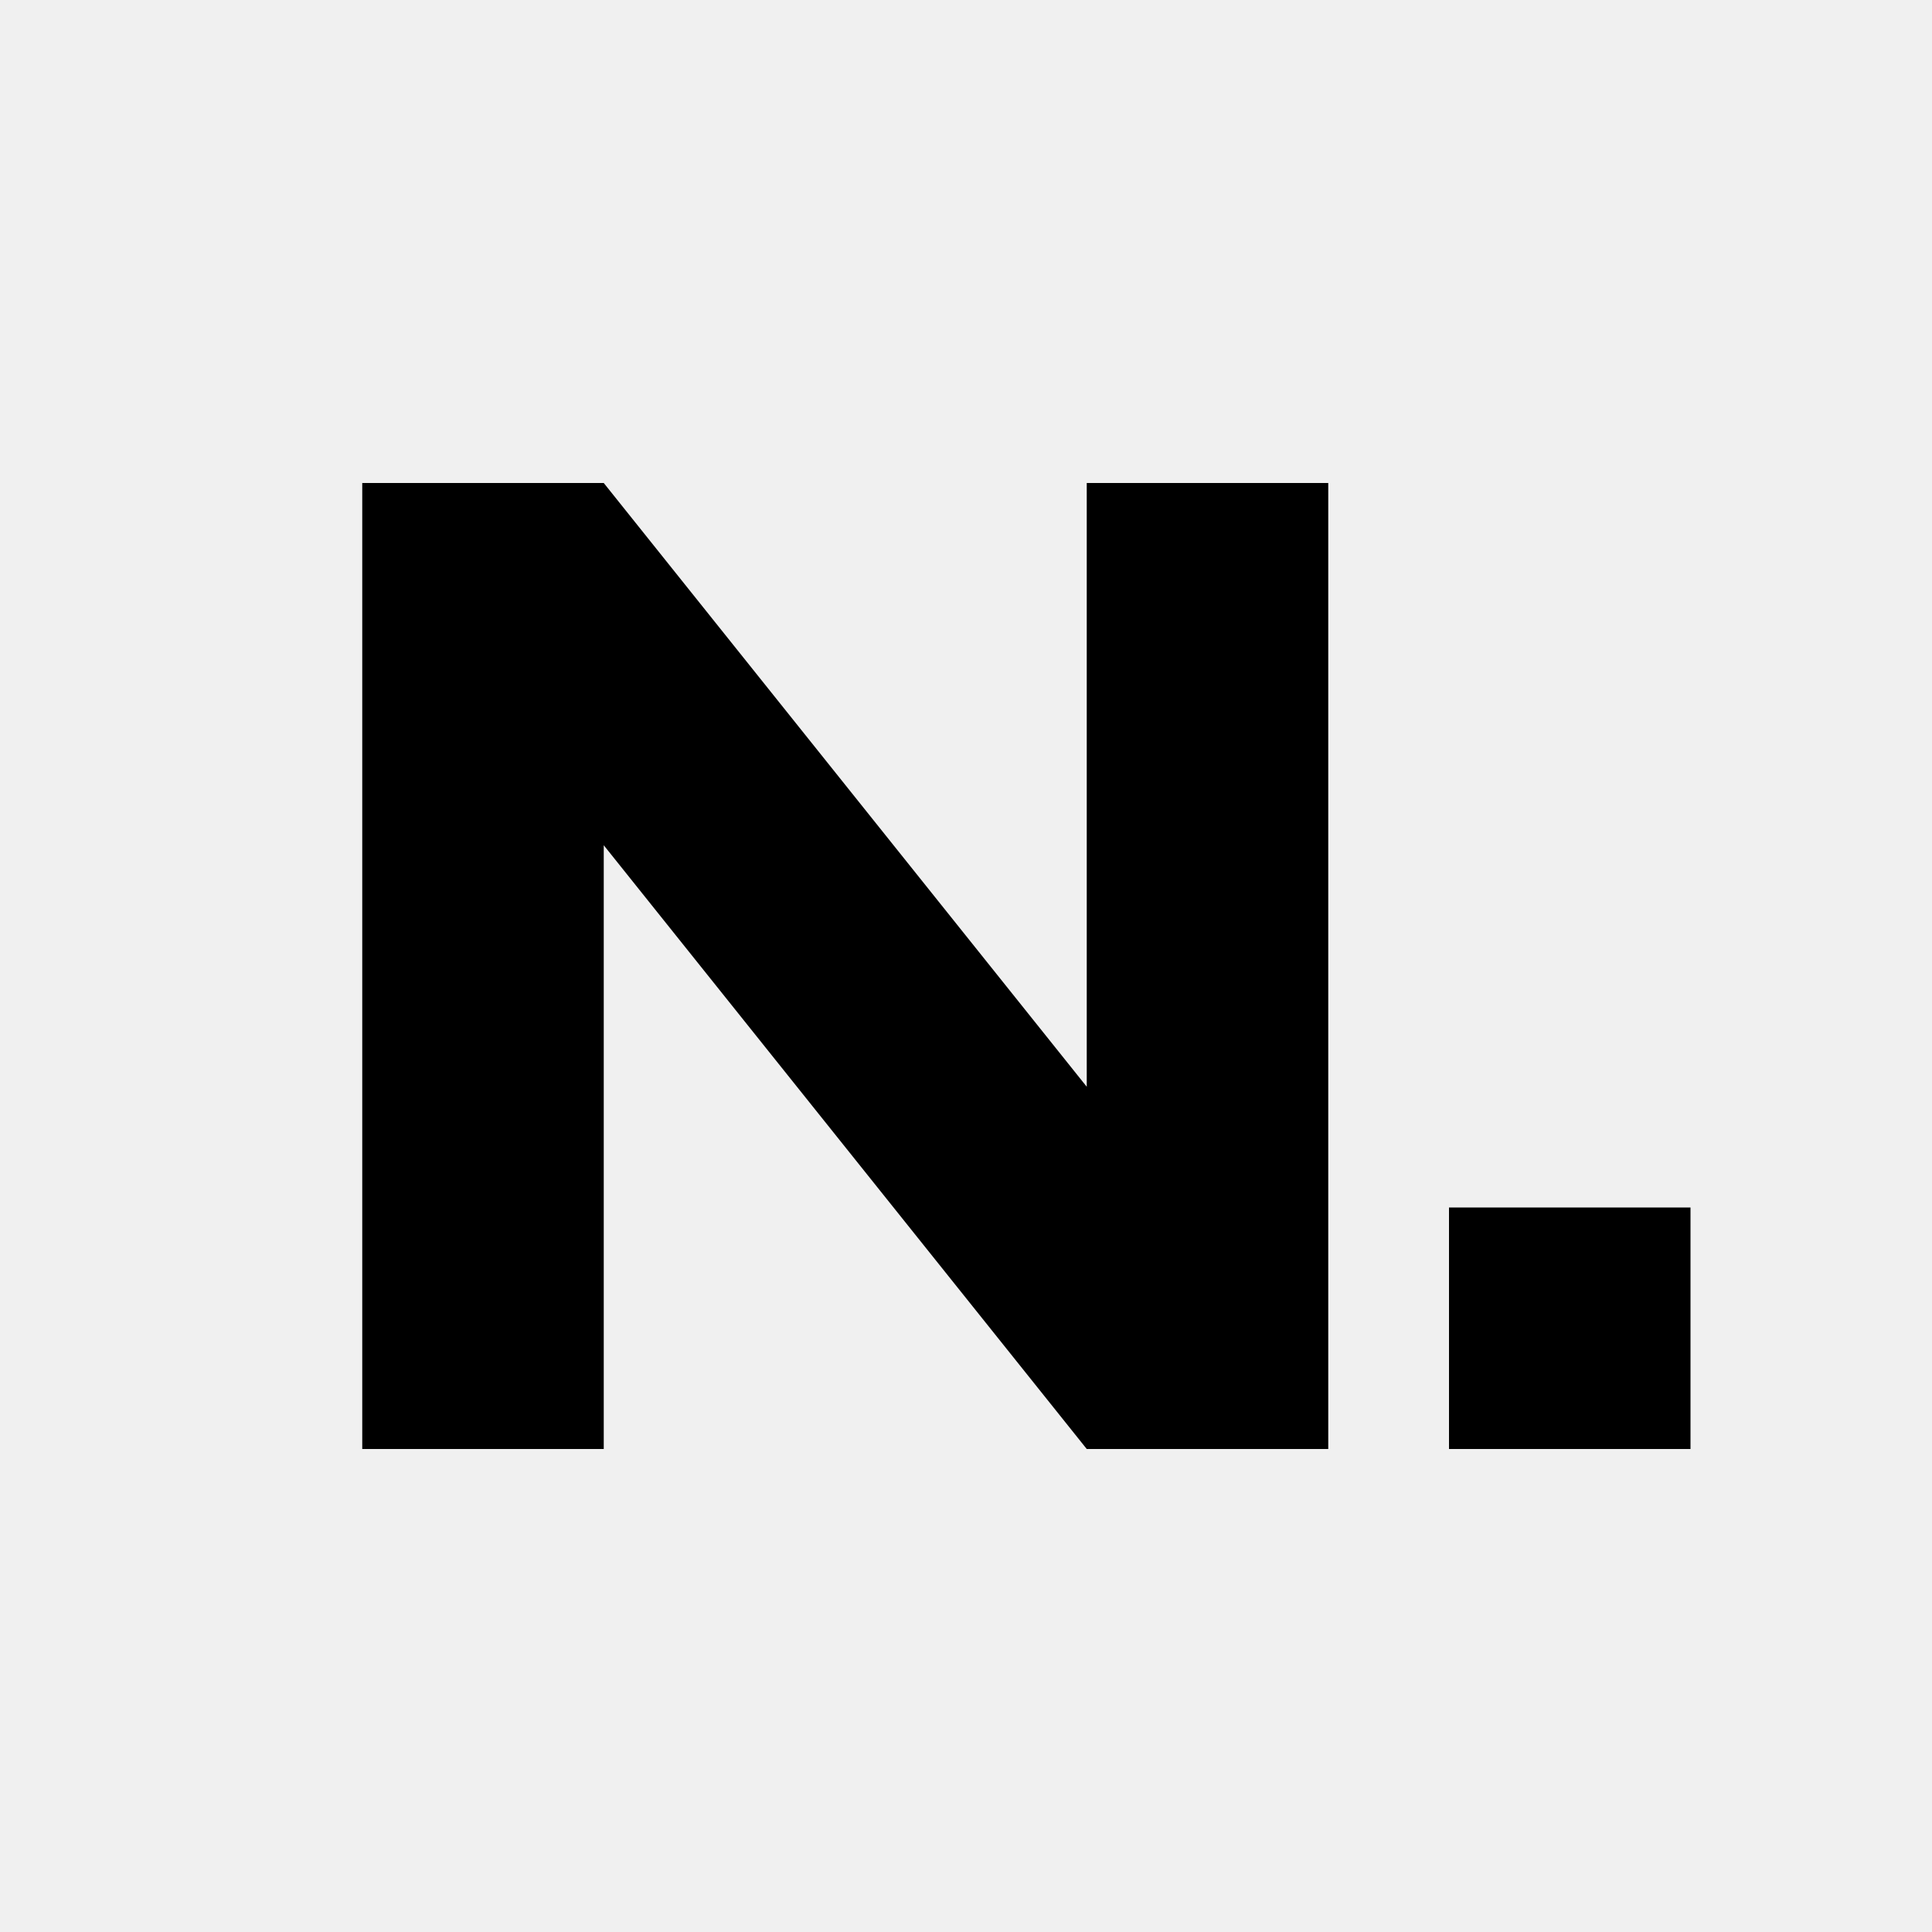
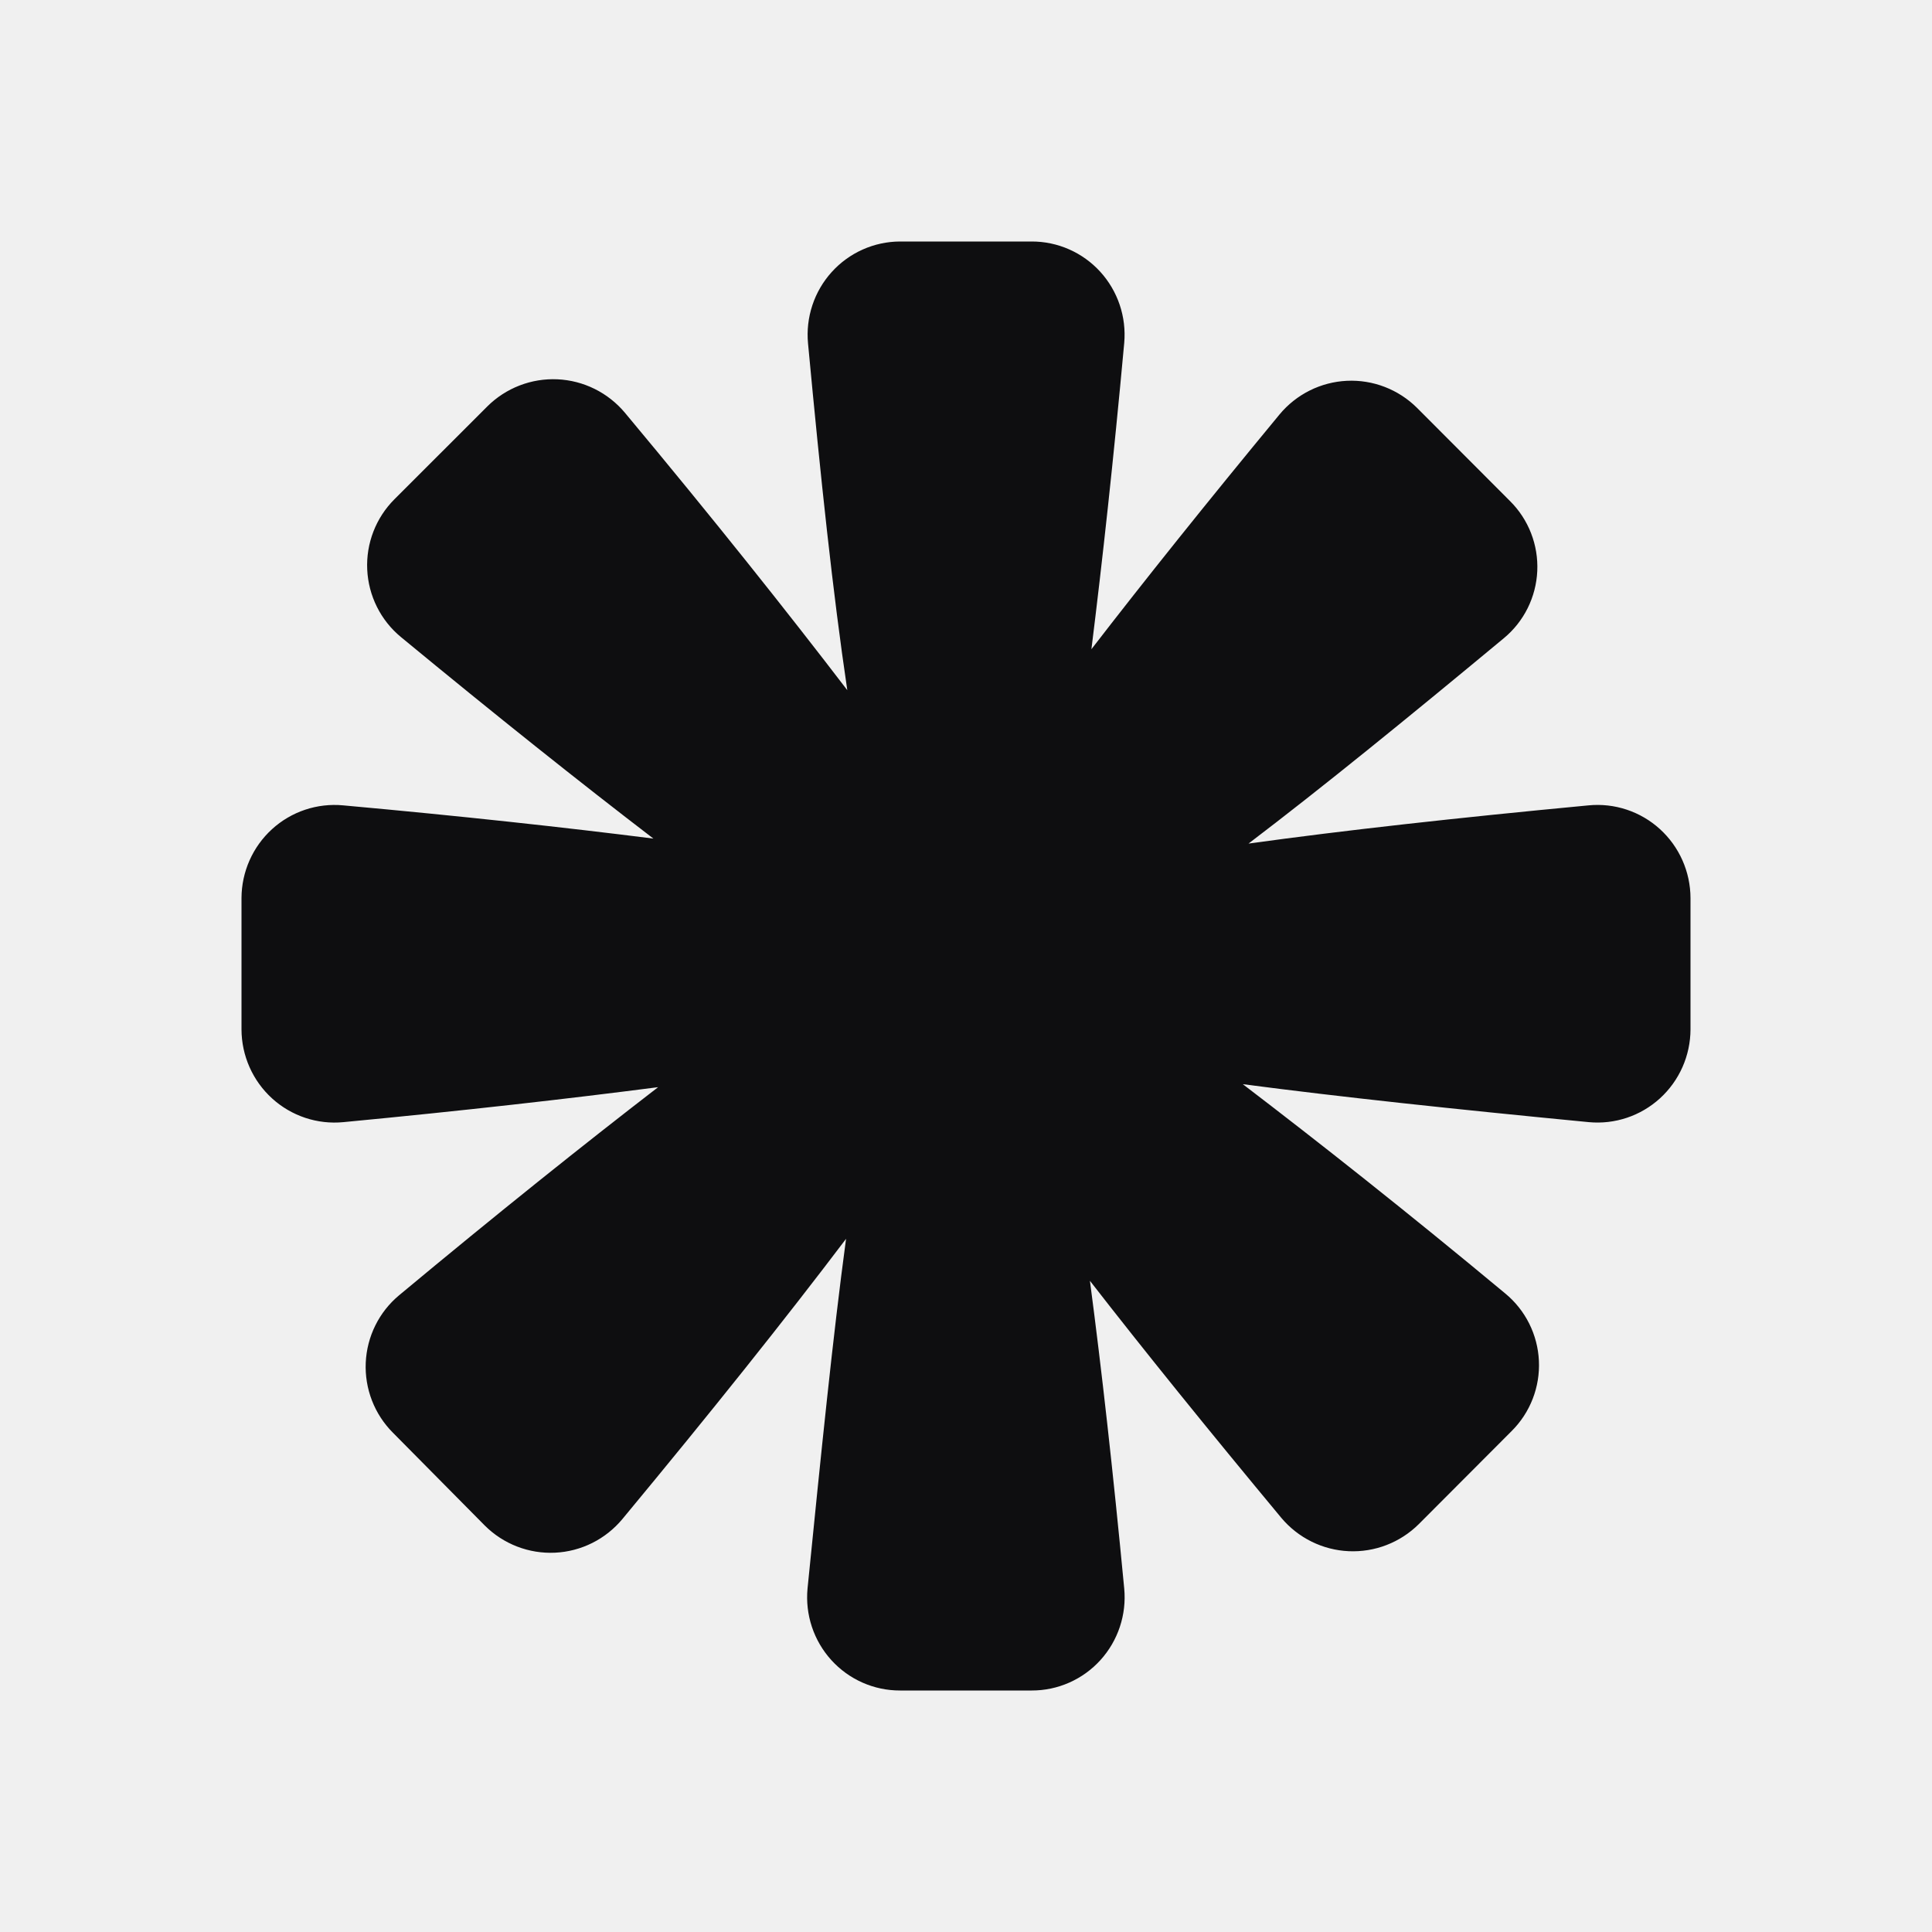
- <svg xmlns="http://www.w3.org/2000/svg" width="16" height="16" viewBox="0 0 16 16" fill="none">
-   <path d="M5 7V12H3V4H5L9 9V4H11V12H9L5 7Z" fill="black" />
-   <path d="M12 12V10H14V12H12Z" fill="black" />
+ <svg xmlns="http://www.w3.org/2000/svg" width="1024" height="1024" viewBox="0 0 1024 1024" fill="none">
+   <style>
+     path {
+       fill: #0E0E10;
+     }
+ 
+     @media (prefers-color-scheme: dark) {
+       path {
+         fill: #ffffff;
+       }
+     }
+   </style>
+   <path fill-rule="nonzero" d="M595.862 841.975C589.933 779.741 583.873 725.716 577.68 678.841C606.271 715.652 639.868 757.23 679.131 804.502C683.55 809.762 689.003 814.046 695.149 817.086C701.294 820.126 707.999 821.856 714.842 822.167C721.684 822.478 728.517 821.363 734.91 818.893C741.303 816.423 747.119 812.65 751.992 807.812L801.268 758.422C806.12 753.581 809.907 747.77 812.384 741.366C814.862 734.962 815.975 728.107 815.652 721.244C815.33 714.38 813.577 707.661 810.51 701.52C807.442 695.38 803.127 689.954 797.843 685.594C745.14 641.765 698.763 605.219 658.709 574.632C710.094 581.385 770.701 587.873 842.112 594.759C848.927 595.402 855.801 594.612 862.295 592.439C868.789 590.265 874.761 586.755 879.831 582.134C884.901 577.512 888.957 571.879 891.74 565.595C894.524 559.311 895.975 552.512 896 545.633V475.983C895.977 469.092 894.523 462.282 891.731 455.987C888.939 449.693 884.871 444.054 879.786 439.43C874.702 434.806 868.713 431.3 862.203 429.135C855.693 426.97 848.806 426.195 841.981 426.858C772.019 433.479 712.333 440.099 661.739 447.117C701.266 417.059 745.667 380.91 797.052 338.273C802.324 333.916 806.627 328.494 809.681 322.36C812.736 316.225 814.475 309.514 814.786 302.662C815.096 295.809 813.972 288.967 811.484 282.579C808.997 276.191 805.202 270.399 800.346 265.578L751.07 216.188C746.198 211.34 740.377 207.561 733.977 205.09C727.577 202.619 720.736 201.511 713.887 201.834C707.039 202.158 700.331 203.907 694.19 206.97C688.049 210.033 682.607 214.344 678.209 219.63C639.604 266.372 606.666 307.553 578.471 344.099C584.268 297.49 590.196 243.73 595.862 181.76C596.466 174.927 595.647 168.043 593.457 161.546C591.268 155.049 587.756 149.082 583.145 144.024C578.534 138.967 572.925 134.93 566.676 132.171C560.427 129.412 553.675 127.992 546.849 128H477.019C470.192 128.025 463.444 129.479 457.207 132.27C450.97 135.062 445.38 139.128 440.793 144.211C436.207 149.294 432.724 155.282 430.568 161.792C428.412 168.303 427.629 175.193 428.27 182.025C434.989 253.661 441.446 314.439 449.087 365.815C417.071 323.972 378.335 275.244 331.166 218.703C326.748 213.444 321.294 209.159 315.149 206.119C309.004 203.079 302.299 201.349 295.456 201.039C288.614 200.728 281.781 201.842 275.388 204.313C268.995 206.783 263.179 210.555 258.306 215.393L209.029 264.651C204.175 269.504 200.386 275.326 197.907 281.741C195.428 288.155 194.314 295.021 194.637 301.895C194.96 308.769 196.712 315.498 199.781 321.65C202.85 327.802 207.167 333.239 212.455 337.611C263.181 379.454 307.583 414.808 346.319 444.469C299.15 438.51 244.735 432.552 181.888 426.858C175.073 426.214 168.2 427.004 161.706 429.178C155.211 431.352 149.239 434.861 144.169 439.483C139.1 444.105 135.043 449.737 132.259 456.022C129.475 462.306 128.025 469.104 128 475.983V545.633C128.023 552.524 129.477 559.335 132.269 565.629C135.061 571.923 139.129 577.563 144.214 582.187C149.298 586.81 155.287 590.317 161.797 592.482C168.307 594.646 175.194 595.422 182.02 594.759C245.921 588.668 300.599 582.444 348.821 576.221C309.295 606.676 263.708 643.09 211.533 686.521C206.275 690.903 201.987 696.34 198.943 702.485C195.898 708.629 194.166 715.346 193.855 722.203C193.545 729.06 194.665 735.907 197.142 742.303C199.619 748.7 203.398 754.506 208.239 759.349L256.988 808.607C261.86 813.455 267.681 817.234 274.081 819.704C280.481 822.175 287.322 823.284 294.171 822.96C301.019 822.636 307.726 820.888 313.868 817.824C320.009 814.761 325.451 810.45 329.849 805.164C377.281 747.961 416.149 699.233 448.429 656.596C441.446 708.37 435.253 769.677 428.006 841.975C427.363 848.829 428.153 855.742 430.325 862.27C432.497 868.799 436.004 874.8 440.619 879.887C445.234 884.974 450.856 889.035 457.124 891.81C463.393 894.585 470.17 896.012 477.019 896H546.849C553.699 896.012 560.476 894.585 566.744 891.81C573.013 889.035 578.635 884.974 583.25 879.887C587.865 874.8 591.371 868.799 593.543 862.27C595.715 855.742 596.505 848.829 595.862 841.975V841.975Z" />
</svg>
